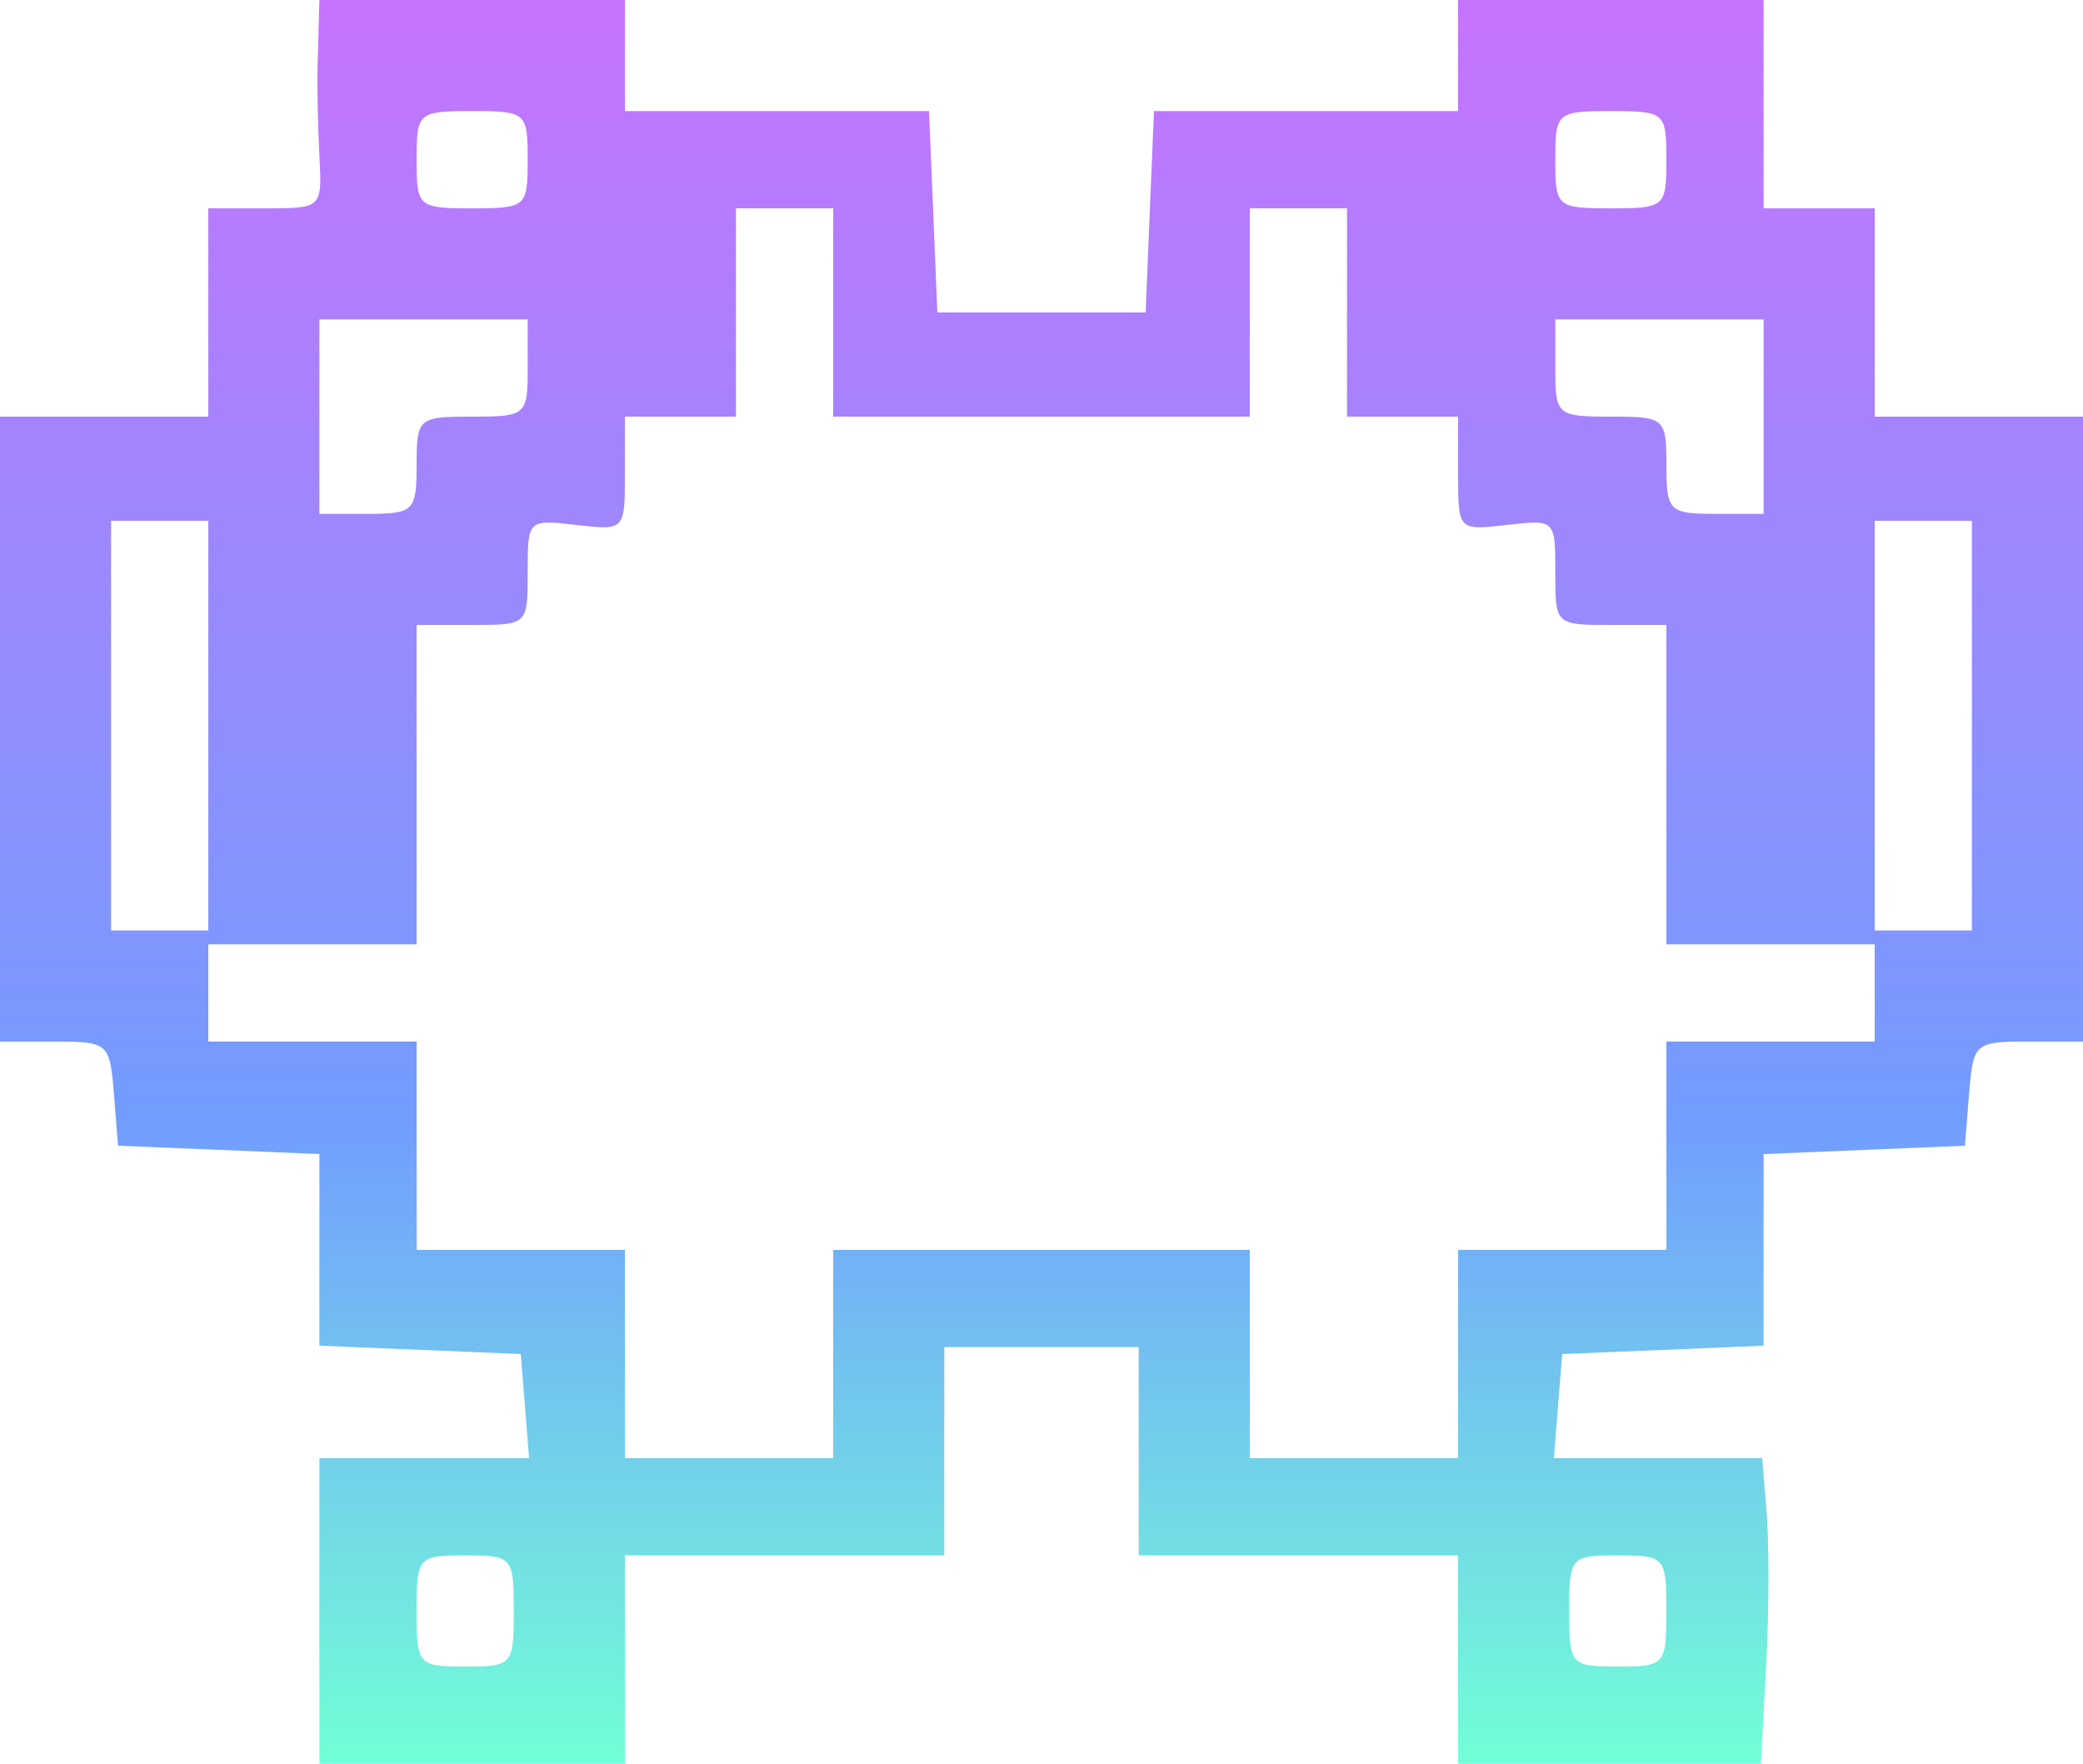
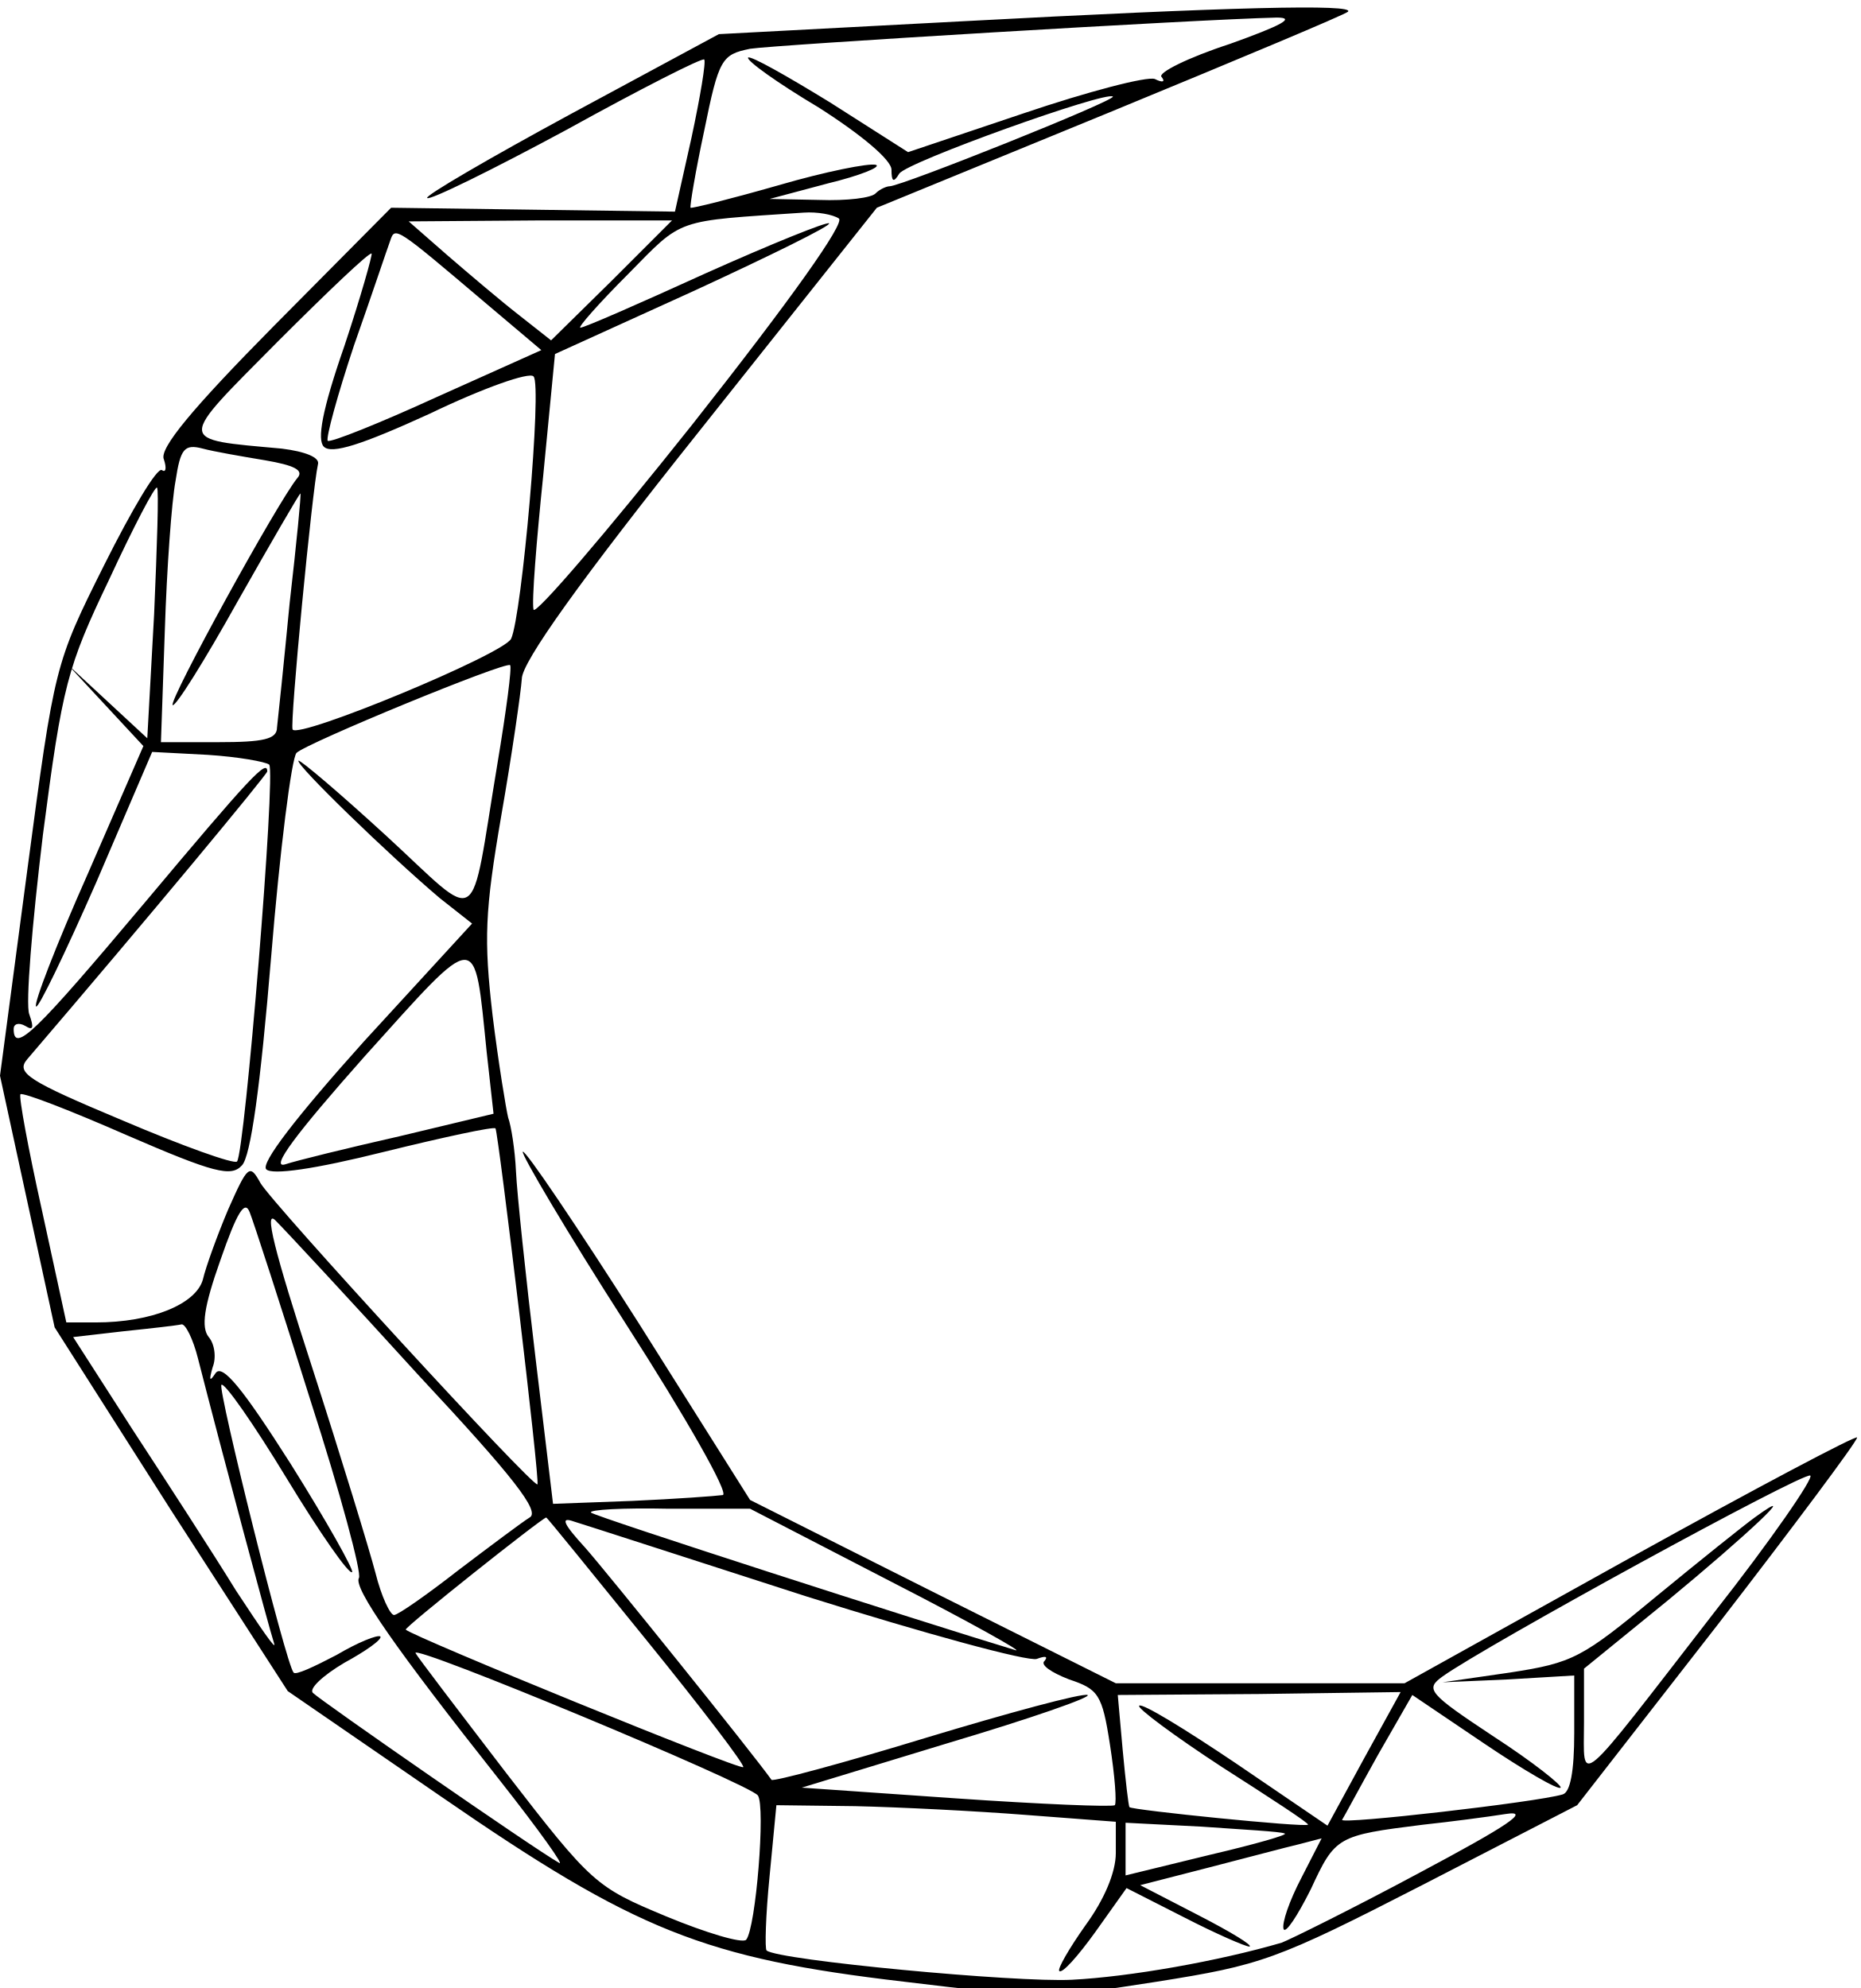
- <svg xmlns="http://www.w3.org/2000/svg" xmlns:ns2="https://boxy-svg.com" xmlns:xlink="http://www.w3.org/1999/xlink" viewBox="154.904 139.876 150 127">
+ <svg xmlns="http://www.w3.org/2000/svg" version="1.1" width="248" height="265" viewBox="0 0 248 265" xml:space="preserve">
  <defs>
-     <linearGradient id="gradient-1-0" gradientUnits="userSpaceOnUse" x1="800" y1="130" x2="800" y2="1400" xlink:href="#gradient-1" />
-     <linearGradient id="gradient-1" ns2:pinned="true">
-       <stop offset="0" style="stop-color: rgb(114, 255, 214);" />
-       <stop offset="0.367" style="stop-color: rgb(114, 156, 255);" />
-       <stop offset="1" style="stop-color: rgb(198, 115, 254);" />
-     </linearGradient>
-   </defs>
-   <path d="M279 1363 c-1 -21 0 -55 1 -75 2 -38 2 -38 -39 -38 l-41 0 0 -75 0 -75 -75 0 -75 0 0 -225 0 -225 39 0 c39 0 40 -1 43 -37 l3 -38 73 -3 72 -3 0 -69 0 -69 73 -3 72 -3 3 -37 3 -38 -75 0 -76 0 0 -110 0 -110 110 0 110 0 0 75 0 75 115 0 115 0 0 75 0 75 70 0 70 0 0 -75 0 -75 115 0 115 0 0 -75 0 -75 109 0 109 0 4 73 c2 39 2 89 0 110 l-3 37 -75 0 -75 0 3 38 3 37 73 3 72 3 0 69 0 69 73 3 72 3 3 38 c3 36 4 37 43 37 l39 0 0 225 0 225 -75 0 -75 0 0 75 0 75 -40 0 -40 0 0 75 0 75 -110 0 -110 0 0 -40 0 -40 -110 0 -109 0 -3 -72 -3 -73 -75 0 -75 0 -3 73 -3 72 -109 0 -110 0 0 40 0 40 -110 0 -110 0 -1 -37z m151 -78 c0 -34 -1 -35 -40 -35 -39 0 -40 1 -40 35 0 34 1 35 40 35 39 0 40 -1 40 -35z m820 0 c0 -34 -1 -35 -40 -35 -39 0 -40 1 -40 35 0 34 1 35 40 35 39 0 40 -1 40 -35z m-600 -110 l0 -75 150 0 150 0 0 75 0 75 35 0 35 0 0 -75 0 -75 40 0 40 0 0 -41 c0 -41 0 -41 35 -37 35 4 35 4 35 -34 0 -38 0 -38 40 -38 l40 0 0 -115 0 -115 75 0 75 0 0 -35 0 -35 -75 0 -75 0 0 -75 0 -75 -75 0 -75 0 0 -75 0 -75 -75 0 -75 0 0 75 0 75 -150 0 -150 0 0 -75 0 -75 -75 0 -75 0 0 75 0 75 -75 0 -75 0 0 75 0 75 -75 0 -75 0 0 35 0 35 75 0 75 0 0 115 0 115 40 0 c40 0 40 0 40 38 0 38 0 38 35 34 35 -4 35 -4 35 37 l0 41 40 0 40 0 0 75 0 75 35 0 35 0 0 -75z m-220 -40 c0 -34 -1 -35 -40 -35 -39 0 -40 -1 -40 -35 0 -33 -2 -35 -35 -35 l-35 0 0 70 0 70 75 0 75 0 0 -35z m890 -35 l0 -70 -35 0 c-33 0 -35 2 -35 35 0 34 -1 35 -40 35 -39 0 -40 1 -40 35 l0 35 75 0 75 0 0 -70z m-1120 -222 l0 -148 -35 0 -35 0 0 148 0 147 35 0 35 0 0 -147z m1270 0 l0 -148 -35 0 -35 0 0 148 0 147 35 0 35 0 0 -147z m-1050 -638 c0 -39 -1 -40 -35 -40 -34 0 -35 1 -35 40 0 39 1 40 35 40 34 0 35 -1 35 -40z m830 0 c0 -39 -1 -40 -35 -40 -34 0 -35 1 -35 40 0 39 1 40 35 40 34 0 35 -1 35 -40z" style="fill: url(#gradient-1-0);" transform="matrix(0.1, 0, 0, -0.1, 149.9035, 279.8762)" />
+ </defs>
+   <g transform="matrix(0.13 0 0 -0.13 123.76 133.41)">
+     <path style="stroke: none; stroke-width: 2; stroke-dasharray: none; stroke-linecap: butt; stroke-dashoffset: 0; stroke-linejoin: miter; stroke-miterlimit: 4; fill: rgb(0,0,0); fill-rule: nonzero; opacity: 1;" vector-effect="non-scaling-stroke" transform=" translate(-1498, -1669.78)" d="M 1529 2674 l -246 -13 l -152 -82 c -83 -45 -150 -84 -147 -86 c 2 -3 67 29 143 70 c 76 42 139 74 141 72 c 2 -2 -4 -38 -13 -80 l -17 -76 l -146 2 l -145 2 l -120 -121 c -84 -85 -118 -126 -113 -137 c 3 -9 2 -14 -2 -11 c -5 3 -31 -41 -59 -97 c -51 -102 -51 -103 -79 -313 l -28 -211 l 28 -129 l 28 -129 l 119 -187 l 120 -186 l 157 -108 c 200 -138 270 -166 475 -190 c 140 -17 151 -17 259 0 c 107 17 122 22 272 99 l 159 82 l 144 185 c 78 101 143 188 143 192 c 0 3 -104 -52 -232 -123 l -232 -129 l -148 0 l -148 0 l -188 94 l -187 94 l -114 181 c -63 99 -117 179 -119 176 c -2 -2 45 -82 106 -177 c 61 -95 106 -174 99 -175 c -7 -1 -48 -4 -93 -6 l -81 -3 l -18 150 c -10 83 -19 169 -20 191 c -1 22 -5 47 -8 55 c -2 8 -10 56 -16 105 c -9 78 -8 106 9 205 c 11 63 20 126 21 140 c 0 17 60 101 182 254 l 182 229 l 239 98 c 131 54 241 100 244 103 c 8 8 -119 5 -399 -10 z m 278 -23 c -43 -14 -75 -30 -70 -34 c 4 -5 1 -6 -7 -2 c -8 3 -69 -13 -134 -35 l -119 -40 l -80 51 c -44 27 -81 48 -84 46 c -2 -3 30 -26 72 -51 c 44 -28 75 -54 75 -64 c 0 -12 2 -14 8 -4 c 8 12 212 85 219 79 c 3 -4 -217 -92 -229 -92 c -3 0 -10 -3 -14 -7 c -4 -5 -30 -8 -58 -7 l -51 1 l 60 16 c 33 8 55 17 49 19 c -7 2 -52 -7 -100 -21 c -49 -14 -89 -24 -90 -23 c -1 1 5 37 14 79 c 15 74 18 78 47 84 c 26 4 456 30 540 32 c 20 0 5 -8 -48 -27 z m -401 -179 c 7 -4 -49 -83 -150 -211 c -89 -112 -162 -197 -163 -190 c -2 8 3 70 10 138 l 12 124 l 143 65 c 78 36 141 67 138 69 c -2 2 -59 -21 -126 -51 c -68 -31 -125 -56 -129 -56 c -3 0 19 25 49 55 c 57 58 47 54 180 63 c 14 1 30 -2 36 -6 z m -233 -64 l -62 -61 l -33 26 c -18 14 -51 42 -73 61 l -40 35 l 135 1 l 135 0 l -62 -62 z m -130 -22 l 58 -49 l -107 -48 c -59 -27 -109 -47 -112 -45 c -2 3 10 47 27 98 c 18 51 34 99 37 107 c 5 15 5 15 97 -63 z m -144 -45 c -23 -66 -28 -96 -21 -103 c 8 -8 39 2 109 34 c 54 26 102 43 106 38 c 9 -8 -12 -246 -23 -269 c -8 -16 -218 -103 -224 -93 c -3 6 20 245 26 272 c 2 7 -13 13 -37 16 c -109 10 -108 5 -4 110 c 51 51 94 92 96 90 c 1 -1 -11 -44 -28 -95 z m -81 -117 c 29 -5 40 -10 33 -18 c -20 -24 -132 -228 -128 -233 c 3 -2 33 46 67 107 c 34 60 63 110 64 110 c 1 0 -4 -51 -11 -112 c -6 -62 -12 -120 -13 -128 c 0 -12 -14 -15 -60 -15 l -59 0 l 4 115 c 2 63 7 132 11 153 c 5 33 9 38 28 33 c 11 -3 40 -8 64 -12 z m -114 -158 l -7 -127 l -41 38 l -41 38 l 39 -42 l 39 -42 l -57 -131 c -32 -72 -56 -134 -53 -136 c 2 -3 30 55 62 128 l 57 133 l 57 -3 c 31 -2 59 -7 63 -10 c 7 -8 -25 -398 -33 -407 c -3 -3 -56 16 -117 42 c -98 41 -110 49 -98 63 c 125 146 246 292 246 295 c 0 13 -17 -5 -126 -135 c -111 -132 -134 -155 -134 -129 c 0 5 5 7 12 3 c 8 -5 9 -2 4 12 c -4 10 3 93 14 184 c 20 154 25 172 68 262 c 25 54 47 96 49 94 c 2 -2 0 -60 -3 -130 z m 352 -153 c -29 -174 -15 -165 -114 -74 c -48 44 -88 78 -90 77 c -3 -4 93 -97 145 -141 l 33 -26 l -111 -121 c -70 -78 -106 -125 -100 -131 c 6 -6 49 0 121 18 c 61 15 112 26 114 24 c 3 -5 46 -363 43 -365 c -4 -4 -272 288 -284 309 c -11 20 -13 18 -33 -27 c -11 -26 -23 -59 -26 -72 c -7 -25 -52 -44 -110 -44 l -30 0 l -25 115 c -14 63 -24 117 -22 119 c 3 2 52 -17 109 -42 c 90 -39 107 -43 118 -31 c 9 9 19 81 30 214 c 9 110 21 204 26 209 c 10 10 214 94 219 90 c 2 -2 -4 -47 -13 -101 z m -11 -296 l 7 -63 l -96 -23 c -53 -12 -106 -25 -118 -29 c -15 -4 11 31 82 111 c 118 131 112 131 125 4 z m -181 -356 c 31 -96 53 -178 50 -183 c -6 -10 38 -73 144 -207 c 41 -52 68 -90 61 -85 c -25 14 -244 166 -252 174 c -5 4 10 18 32 31 c 22 12 39 24 37 27 c -3 2 -23 -6 -45 -19 c -23 -12 -42 -21 -44 -18 c -8 9 -78 291 -74 295 c 3 3 33 -40 67 -96 c 34 -56 64 -99 67 -96 c 2 2 -26 52 -63 111 c -49 77 -70 103 -77 93 c -6 -9 -7 -8 -3 6 c 4 10 2 24 -4 31 c -8 10 -5 31 12 79 c 17 49 25 62 30 49 c 4 -10 32 -96 62 -192 z m 111 25 c 98 -105 125 -140 114 -146 c -8 -5 -40 -29 -73 -54 c -32 -25 -62 -46 -66 -46 c -4 0 -13 19 -19 43 c -6 23 -35 118 -65 211 c -39 120 -50 164 -37 150 c 10 -10 76 -81 146 -158 z m -226 17 c 25 -98 73 -277 78 -292 c 3 -9 -14 16 -39 54 c -24 39 -72 113 -106 165 l -61 95 l 52 6 c 29 3 55 6 59 7 c 4 1 12 -15 17 -35 z m 1554 -261 c -144 -186 -133 -177 -133 -112 l 0 55 l 86 70 c 80 66 140 122 89 85 c -11 -8 -56 -44 -101 -81 c -76 -63 -85 -68 -150 -78 l -69 -10 l 68 3 l 67 4 l 0 -59 c 0 -39 -4 -61 -12 -63 c -27 -8 -228 -31 -226 -26 c 2 3 18 33 37 67 l 35 61 l 74 -50 c 40 -27 76 -48 78 -45 c 2 2 -28 26 -68 52 c -68 45 -71 49 -53 62 c 43 31 370 210 377 206 c 4 -2 -40 -66 -99 -141 z m -843 32 c 80 -41 137 -73 127 -70 c -96 29 -431 137 -435 141 c -3 3 33 5 79 4 l 84 0 l 145 -75 z m -251 -60 c 56 -69 101 -128 99 -130 c -4 -3 -337 133 -346 141 c -2 2 139 114 144 115 c 1 0 47 -57 103 -126 z m 164 45 c 121 -38 227 -67 236 -64 c 8 3 12 3 8 -2 c -5 -4 7 -12 25 -19 c 30 -10 34 -15 42 -67 c 5 -32 7 -59 5 -62 c -3 -2 -76 1 -163 7 l -158 11 l 151 46 c 84 25 147 47 142 49 c -6 2 -80 -18 -166 -44 c -85 -26 -156 -45 -158 -43 c -20 28 -168 212 -191 238 c -22 24 -26 32 -12 27 c 10 -3 118 -38 239 -77 z m -50 -204 c 8 -11 -2 -136 -12 -148 c -4 -4 -41 7 -82 24 c -72 30 -76 33 -164 147 c -49 64 -91 119 -93 123 c -4 10 342 -134 351 -146 z m 621 37 l -37 -68 l -94 64 c -52 35 -96 62 -99 59 c -3 -2 36 -31 85 -63 c 50 -32 90 -58 88 -59 c -3 -3 -181 15 -183 18 c -1 1 -4 27 -7 59 l -5 56 l 145 1 l 145 2 l -38 -69 z m -346 -57 l 92 -7 l 0 -32 c 0 -20 -12 -48 -31 -74 c -17 -24 -29 -45 -27 -47 c 3 -3 19 15 37 40 l 32 45 l 59 -30 c 33 -17 63 -30 67 -30 c 4 1 -19 15 -52 32 l -60 31 l 70 18 c 39 10 80 21 93 24 l 23 6 l -21 -41 c -12 -23 -20 -46 -18 -52 c 2 -5 14 13 28 41 c 25 54 27 55 115 66 c 28 3 66 8 85 11 c 26 4 2 -12 -90 -61 c -69 -37 -132 -68 -140 -71 c -65 -19 -156 -35 -215 -38 c -57 -3 -301 20 -313 30 c -2 1 -1 36 3 76 l 7 73 l 81 -1 c 45 -1 124 -5 175 -9 z m 265 -19 c 5 -1 -30 -11 -77 -22 l -86 -21 l 0 27 l 0 27 l 78 -4 c 42 -3 81 -5 85 -7 z" stroke-linecap="round" />
+   </g>
</svg>
